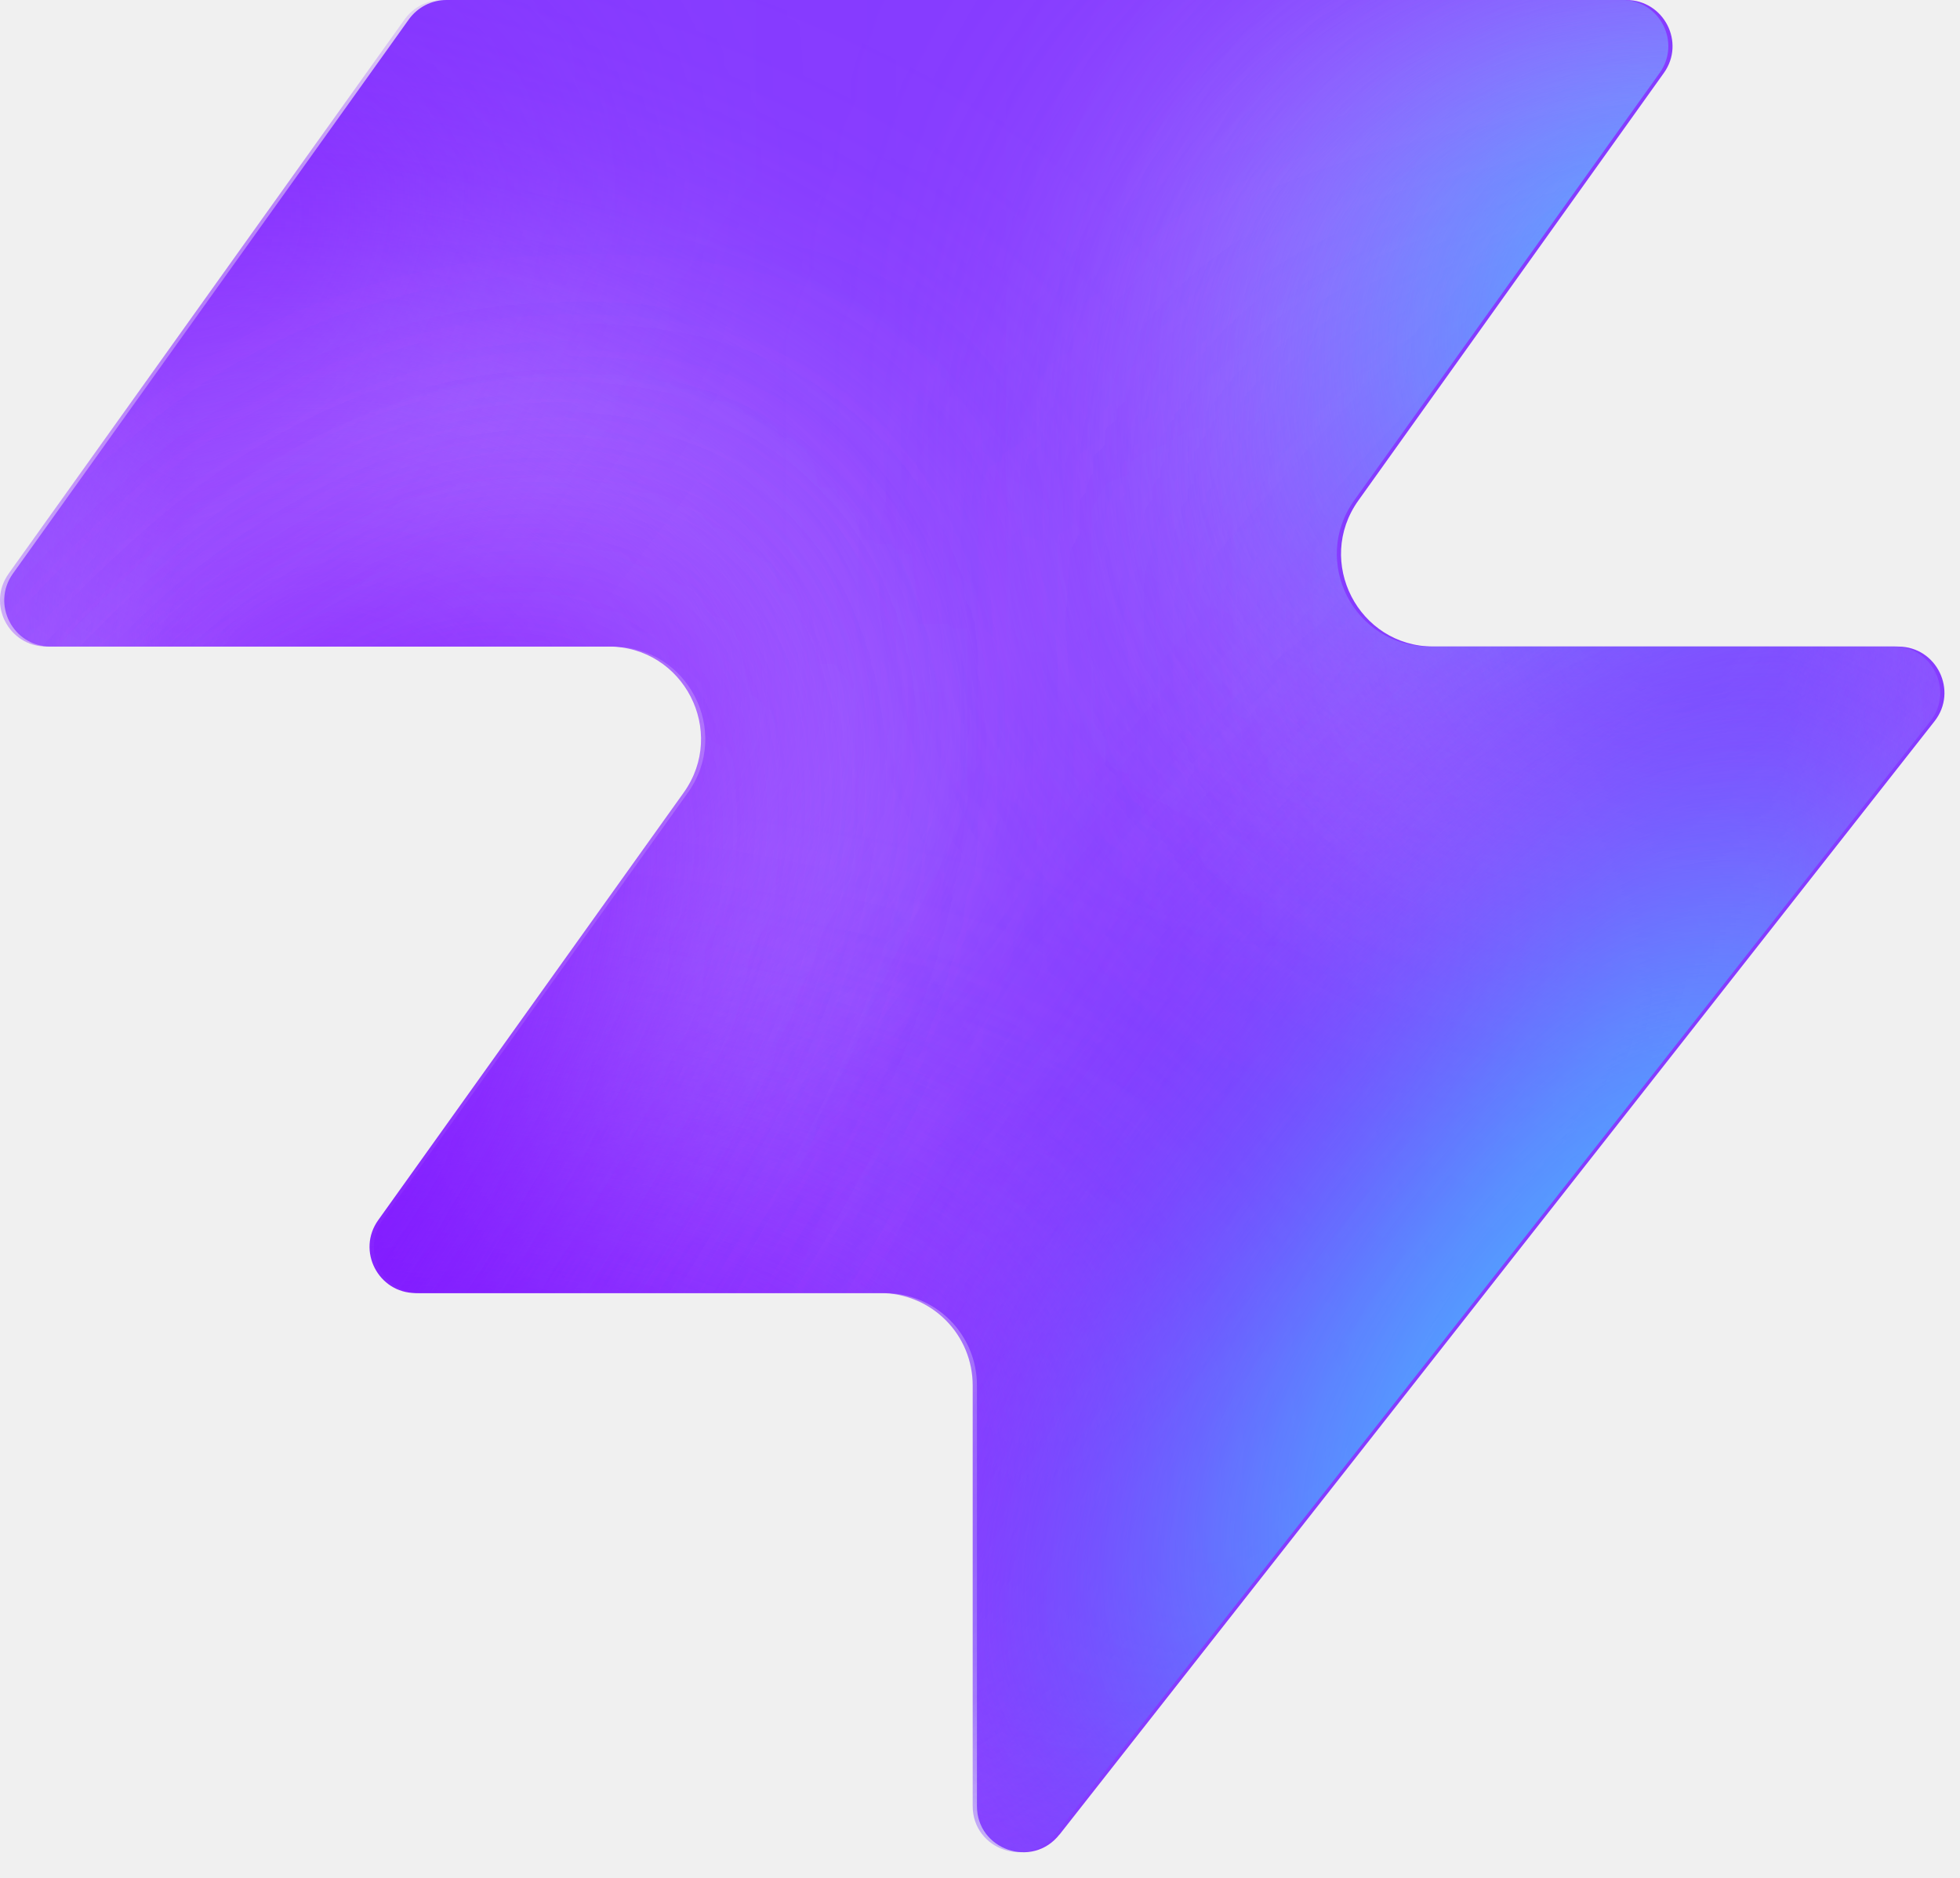
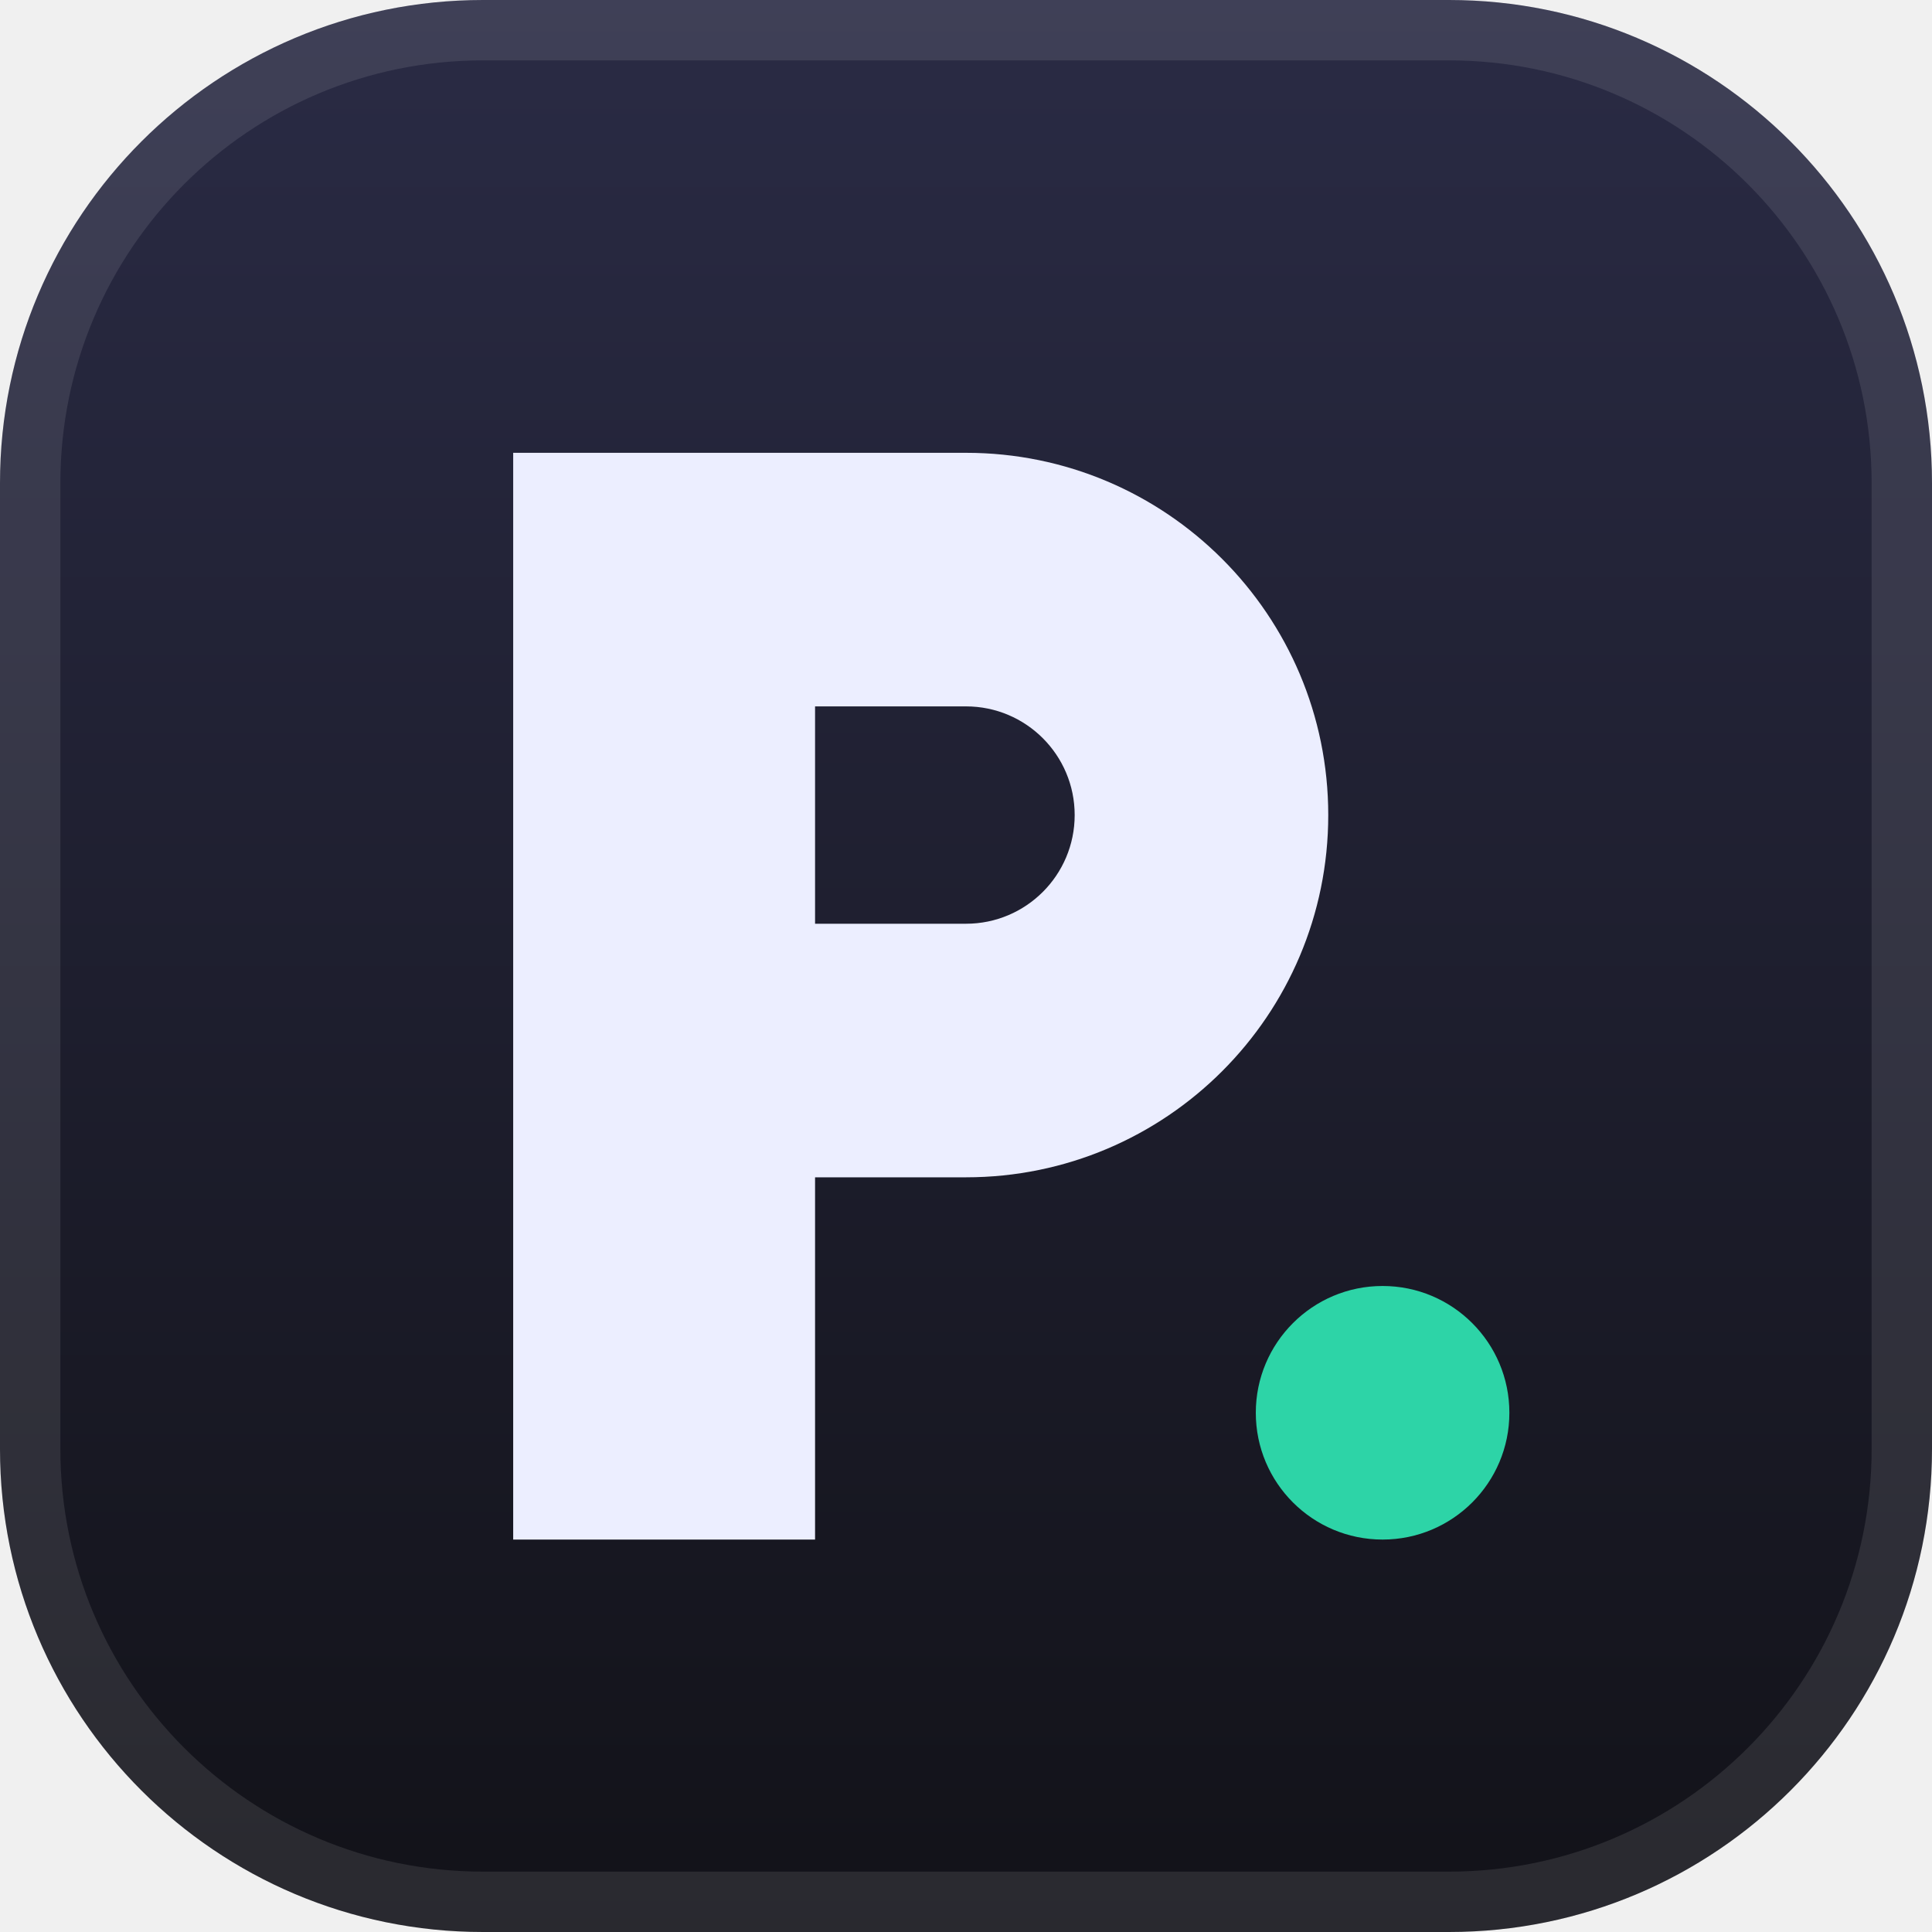
- <svg xmlns="http://www.w3.org/2000/svg" width="48" height="46" fill="none" viewBox="0 0 48 46">
-   <path fill="#863bff" d="M25.946 44.938c-.664.845-2.021.375-2.021-.698V33.937a2.26 2.26 0 0 0-2.262-2.262H10.287c-.92 0-1.456-1.04-.92-1.788l7.48-10.471c1.07-1.497 0-3.578-1.842-3.578H1.237c-.92 0-1.456-1.04-.92-1.788L10.013.474c.214-.297.556-.474.92-.474h28.894c.92 0 1.456 1.04.92 1.788l-7.48 10.471c-1.07 1.498 0 3.579 1.842 3.579h11.377c.943 0 1.473 1.088.89 1.83L25.947 44.94z" style="fill:#863bff;fill:color(display-p3 .525 .23 1);fill-opacity:1" />
-   <mask id="a" width="48" height="46" x="0" y="0" maskUnits="userSpaceOnUse" style="mask-type:alpha">
-     <path fill="#000" d="M25.842 44.938c-.664.844-2.021.375-2.021-.698V33.937a2.26 2.26 0 0 0-2.262-2.262H10.183c-.92 0-1.456-1.04-.92-1.788l7.48-10.471c1.07-1.498 0-3.579-1.842-3.579H1.133c-.92 0-1.456-1.04-.92-1.787L9.91.473c.214-.297.556-.474.92-.474h28.894c.92 0 1.456 1.04.92 1.788l-7.48 10.471c-1.07 1.498 0 3.578 1.842 3.578h11.377c.943 0 1.473 1.088.89 1.832L25.843 44.94z" style="fill:#000;fill-opacity:1" />
-   </mask>
-   <g mask="url(#a)">
-     <g filter="url(#b)">
-       <ellipse cx="5.508" cy="14.704" fill="#ede6ff" rx="5.508" ry="14.704" style="fill:#ede6ff;fill:color(display-p3 .927 .903 1);fill-opacity:1" transform="matrix(.00324 1 1 -.00324 -4.47 31.516)" />
-     </g>
-     <g filter="url(#c)">
-       <ellipse cx="10.399" cy="29.851" fill="#ede6ff" rx="10.399" ry="29.851" style="fill:#ede6ff;fill:color(display-p3 .927 .903 1);fill-opacity:1" transform="matrix(.00324 1 1 -.00324 -39.328 7.883)" />
-     </g>
-     <g filter="url(#d)">
-       <ellipse cx="5.508" cy="30.487" fill="#7e14ff" rx="5.508" ry="30.487" style="fill:#7e14ff;fill:color(display-p3 .492 .077 1);fill-opacity:1" transform="rotate(89.814 -25.913 -14.639)scale(1 -1)" />
-     </g>
-     <g filter="url(#e)">
-       <ellipse cx="5.508" cy="30.599" fill="#7e14ff" rx="5.508" ry="30.599" style="fill:#7e14ff;fill:color(display-p3 .492 .077 1);fill-opacity:1" transform="rotate(89.814 -32.644 -3.334)scale(1 -1)" />
-     </g>
-     <g filter="url(#f)">
-       <ellipse cx="5.508" cy="30.599" fill="#7e14ff" rx="5.508" ry="30.599" style="fill:#7e14ff;fill:color(display-p3 .492 .077 1);fill-opacity:1" transform="matrix(.00324 1 1 -.00324 -34.34 30.47)" />
-     </g>
-     <g filter="url(#g)">
-       <ellipse cx="14.072" cy="22.078" fill="#ede6ff" rx="14.072" ry="22.078" style="fill:#ede6ff;fill:color(display-p3 .927 .903 1);fill-opacity:1" transform="rotate(93.35 24.506 48.493)scale(-1 1)" />
-     </g>
-     <g filter="url(#h)">
-       <ellipse cx="3.47" cy="21.501" fill="#7e14ff" rx="3.47" ry="21.501" style="fill:#7e14ff;fill:color(display-p3 .492 .077 1);fill-opacity:1" transform="rotate(89.009 28.708 47.59)scale(-1 1)" />
-     </g>
-     <g filter="url(#i)">
-       <ellipse cx="3.47" cy="21.501" fill="#7e14ff" rx="3.47" ry="21.501" style="fill:#7e14ff;fill:color(display-p3 .492 .077 1);fill-opacity:1" transform="rotate(89.009 28.708 47.59)scale(-1 1)" />
-     </g>
-     <g filter="url(#j)">
-       <ellipse cx=".387" cy="8.972" fill="#7e14ff" rx="4.407" ry="29.108" style="fill:#7e14ff;fill:color(display-p3 .492 .077 1);fill-opacity:1" transform="rotate(39.51 .387 8.972)" />
-     </g>
-     <g filter="url(#k)">
-       <ellipse cx="47.523" cy="-6.092" fill="#7e14ff" rx="4.407" ry="29.108" style="fill:#7e14ff;fill:color(display-p3 .492 .077 1);fill-opacity:1" transform="rotate(37.892 47.523 -6.092)" />
-     </g>
-     <g filter="url(#l)">
-       <ellipse cx="41.412" cy="6.333" fill="#47bfff" rx="5.971" ry="9.665" style="fill:#47bfff;fill:color(display-p3 .28 .748 1);fill-opacity:1" transform="rotate(37.892 41.412 6.333)" />
-     </g>
-     <g filter="url(#m)">
-       <ellipse cx="-1.879" cy="38.332" fill="#7e14ff" rx="4.407" ry="29.108" style="fill:#7e14ff;fill:color(display-p3 .492 .077 1);fill-opacity:1" transform="rotate(37.892 -1.88 38.332)" />
-     </g>
-     <g filter="url(#n)">
-       <ellipse cx="-1.879" cy="38.332" fill="#7e14ff" rx="4.407" ry="29.108" style="fill:#7e14ff;fill:color(display-p3 .492 .077 1);fill-opacity:1" transform="rotate(37.892 -1.88 38.332)" />
-     </g>
-     <g filter="url(#o)">
-       <ellipse cx="35.651" cy="29.907" fill="#7e14ff" rx="4.407" ry="29.108" style="fill:#7e14ff;fill:color(display-p3 .492 .077 1);fill-opacity:1" transform="rotate(37.892 35.651 29.907)" />
-     </g>
-     <g filter="url(#p)">
-       <ellipse cx="38.418" cy="32.4" fill="#47bfff" rx="5.971" ry="15.297" style="fill:#47bfff;fill:color(display-p3 .28 .748 1);fill-opacity:1" transform="rotate(37.892 38.418 32.4)" />
-     </g>
+ <svg xmlns="http://www.w3.org/2000/svg" viewBox="0 0 32 32" fill="none">
+   <defs>
+     <linearGradient id="g" x1="0" y1="0" x2="0" y2="1">
+       <stop offset="0" stop-color="#2a2b45" />
+       <stop offset="1" stop-color="#121218" />
+     </linearGradient>
+   </defs>
+   <rect width="32" height="32" rx="8" fill="url(#g)" />
+   <rect x=".5" y=".5" width="31" height="31" rx="7.5" stroke="#fff" stroke-opacity=".1" />
+   <g transform="translate(-1.5 .5)">
+     <path fill="#eceeff" fill-rule="evenodd" d="M10 7h7.5a6 6 0 0 1 0 12H15v6h-5zM15 11.2v3.6h2.5a1.8 1.8 0 0 0 0-3.6z" />
+     <circle cx="24.4" cy="22.9" r="2.1" fill="#2dd4a7" />
  </g>
-   <defs>
-     <filter id="b" width="60.045" height="41.654" x="-19.77" y="16.149" color-interpolation-filters="sRGB" filterUnits="userSpaceOnUse">
-       <feFlood flood-opacity="0" result="BackgroundImageFix" />
-       <feBlend in="SourceGraphic" in2="BackgroundImageFix" result="shape" />
-       <feGaussianBlur result="effect1_foregroundBlur_2002_17158" stdDeviation="7.659" />
-     </filter>
-     <filter id="c" width="90.34" height="51.437" x="-54.613" y="-7.533" color-interpolation-filters="sRGB" filterUnits="userSpaceOnUse">
-       <feFlood flood-opacity="0" result="BackgroundImageFix" />
-       <feBlend in="SourceGraphic" in2="BackgroundImageFix" result="shape" />
-       <feGaussianBlur result="effect1_foregroundBlur_2002_17158" stdDeviation="7.659" />
-     </filter>
-     <filter id="d" width="79.355" height="29.4" x="-49.64" y="2.03" color-interpolation-filters="sRGB" filterUnits="userSpaceOnUse">
-       <feFlood flood-opacity="0" result="BackgroundImageFix" />
-       <feBlend in="SourceGraphic" in2="BackgroundImageFix" result="shape" />
-       <feGaussianBlur result="effect1_foregroundBlur_2002_17158" stdDeviation="4.596" />
-     </filter>
-     <filter id="e" width="79.579" height="29.4" x="-45.045" y="20.029" color-interpolation-filters="sRGB" filterUnits="userSpaceOnUse">
-       <feFlood flood-opacity="0" result="BackgroundImageFix" />
-       <feBlend in="SourceGraphic" in2="BackgroundImageFix" result="shape" />
-       <feGaussianBlur result="effect1_foregroundBlur_2002_17158" stdDeviation="4.596" />
-     </filter>
-     <filter id="f" width="79.579" height="29.4" x="-43.513" y="21.178" color-interpolation-filters="sRGB" filterUnits="userSpaceOnUse">
-       <feFlood flood-opacity="0" result="BackgroundImageFix" />
-       <feBlend in="SourceGraphic" in2="BackgroundImageFix" result="shape" />
-       <feGaussianBlur result="effect1_foregroundBlur_2002_17158" stdDeviation="4.596" />
-     </filter>
-     <filter id="g" width="74.749" height="58.852" x="15.756" y="-17.901" color-interpolation-filters="sRGB" filterUnits="userSpaceOnUse">
-       <feFlood flood-opacity="0" result="BackgroundImageFix" />
-       <feBlend in="SourceGraphic" in2="BackgroundImageFix" result="shape" />
-       <feGaussianBlur result="effect1_foregroundBlur_2002_17158" stdDeviation="7.659" />
-     </filter>
-     <filter id="h" width="61.377" height="25.362" x="23.548" y="2.284" color-interpolation-filters="sRGB" filterUnits="userSpaceOnUse">
-       <feFlood flood-opacity="0" result="BackgroundImageFix" />
-       <feBlend in="SourceGraphic" in2="BackgroundImageFix" result="shape" />
-       <feGaussianBlur result="effect1_foregroundBlur_2002_17158" stdDeviation="4.596" />
-     </filter>
-     <filter id="i" width="61.377" height="25.362" x="23.548" y="2.284" color-interpolation-filters="sRGB" filterUnits="userSpaceOnUse">
-       <feFlood flood-opacity="0" result="BackgroundImageFix" />
-       <feBlend in="SourceGraphic" in2="BackgroundImageFix" result="shape" />
-       <feGaussianBlur result="effect1_foregroundBlur_2002_17158" stdDeviation="4.596" />
-     </filter>
-     <filter id="j" width="56.045" height="63.649" x="-27.636" y="-22.853" color-interpolation-filters="sRGB" filterUnits="userSpaceOnUse">
-       <feFlood flood-opacity="0" result="BackgroundImageFix" />
-       <feBlend in="SourceGraphic" in2="BackgroundImageFix" result="shape" />
-       <feGaussianBlur result="effect1_foregroundBlur_2002_17158" stdDeviation="4.596" />
-     </filter>
-     <filter id="k" width="54.814" height="64.646" x="20.116" y="-38.415" color-interpolation-filters="sRGB" filterUnits="userSpaceOnUse">
-       <feFlood flood-opacity="0" result="BackgroundImageFix" />
-       <feBlend in="SourceGraphic" in2="BackgroundImageFix" result="shape" />
-       <feGaussianBlur result="effect1_foregroundBlur_2002_17158" stdDeviation="4.596" />
-     </filter>
-     <filter id="l" width="33.541" height="35.313" x="24.641" y="-11.323" color-interpolation-filters="sRGB" filterUnits="userSpaceOnUse">
-       <feFlood flood-opacity="0" result="BackgroundImageFix" />
-       <feBlend in="SourceGraphic" in2="BackgroundImageFix" result="shape" />
-       <feGaussianBlur result="effect1_foregroundBlur_2002_17158" stdDeviation="4.596" />
-     </filter>
-     <filter id="m" width="54.814" height="64.646" x="-29.286" y="6.009" color-interpolation-filters="sRGB" filterUnits="userSpaceOnUse">
-       <feFlood flood-opacity="0" result="BackgroundImageFix" />
-       <feBlend in="SourceGraphic" in2="BackgroundImageFix" result="shape" />
-       <feGaussianBlur result="effect1_foregroundBlur_2002_17158" stdDeviation="4.596" />
-     </filter>
-     <filter id="n" width="54.814" height="64.646" x="-29.286" y="6.009" color-interpolation-filters="sRGB" filterUnits="userSpaceOnUse">
-       <feFlood flood-opacity="0" result="BackgroundImageFix" />
-       <feBlend in="SourceGraphic" in2="BackgroundImageFix" result="shape" />
-       <feGaussianBlur result="effect1_foregroundBlur_2002_17158" stdDeviation="4.596" />
-     </filter>
-     <filter id="o" width="54.814" height="64.646" x="8.244" y="-2.416" color-interpolation-filters="sRGB" filterUnits="userSpaceOnUse">
-       <feFlood flood-opacity="0" result="BackgroundImageFix" />
-       <feBlend in="SourceGraphic" in2="BackgroundImageFix" result="shape" />
-       <feGaussianBlur result="effect1_foregroundBlur_2002_17158" stdDeviation="4.596" />
-     </filter>
-     <filter id="p" width="39.409" height="43.623" x="18.713" y="10.588" color-interpolation-filters="sRGB" filterUnits="userSpaceOnUse">
-       <feFlood flood-opacity="0" result="BackgroundImageFix" />
-       <feBlend in="SourceGraphic" in2="BackgroundImageFix" result="shape" />
-       <feGaussianBlur result="effect1_foregroundBlur_2002_17158" stdDeviation="4.596" />
-     </filter>
-   </defs>
</svg>
